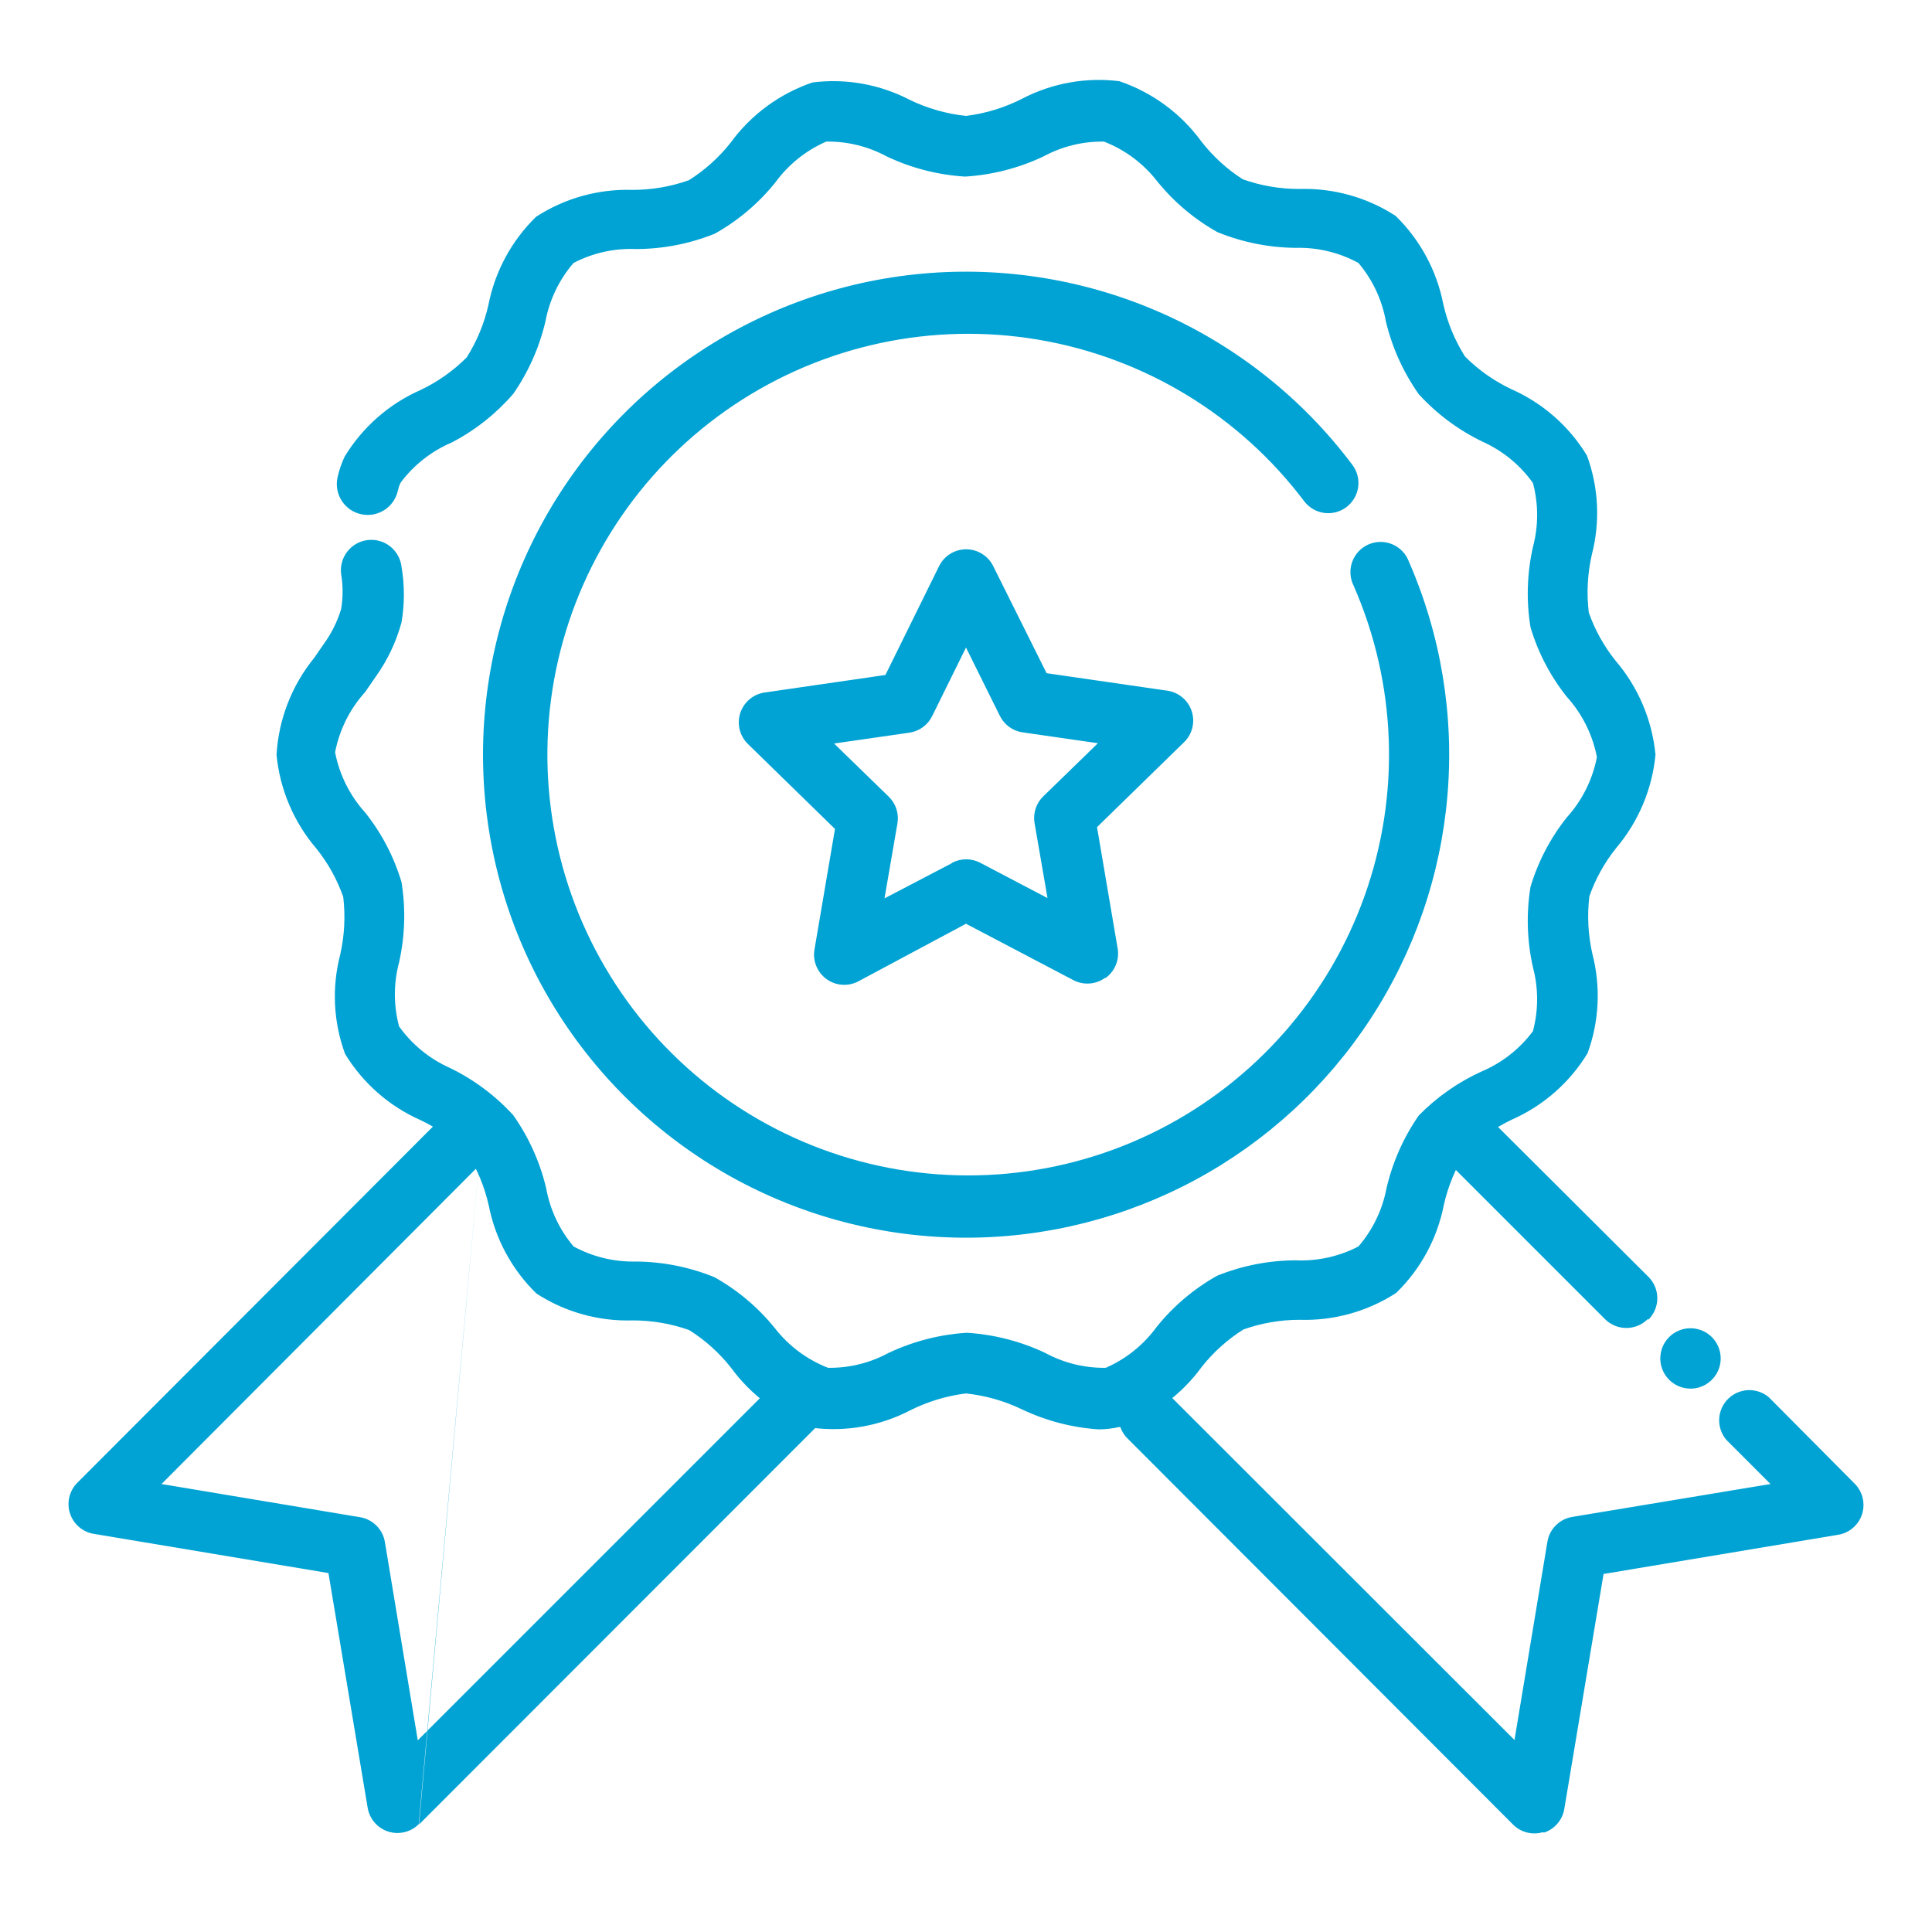
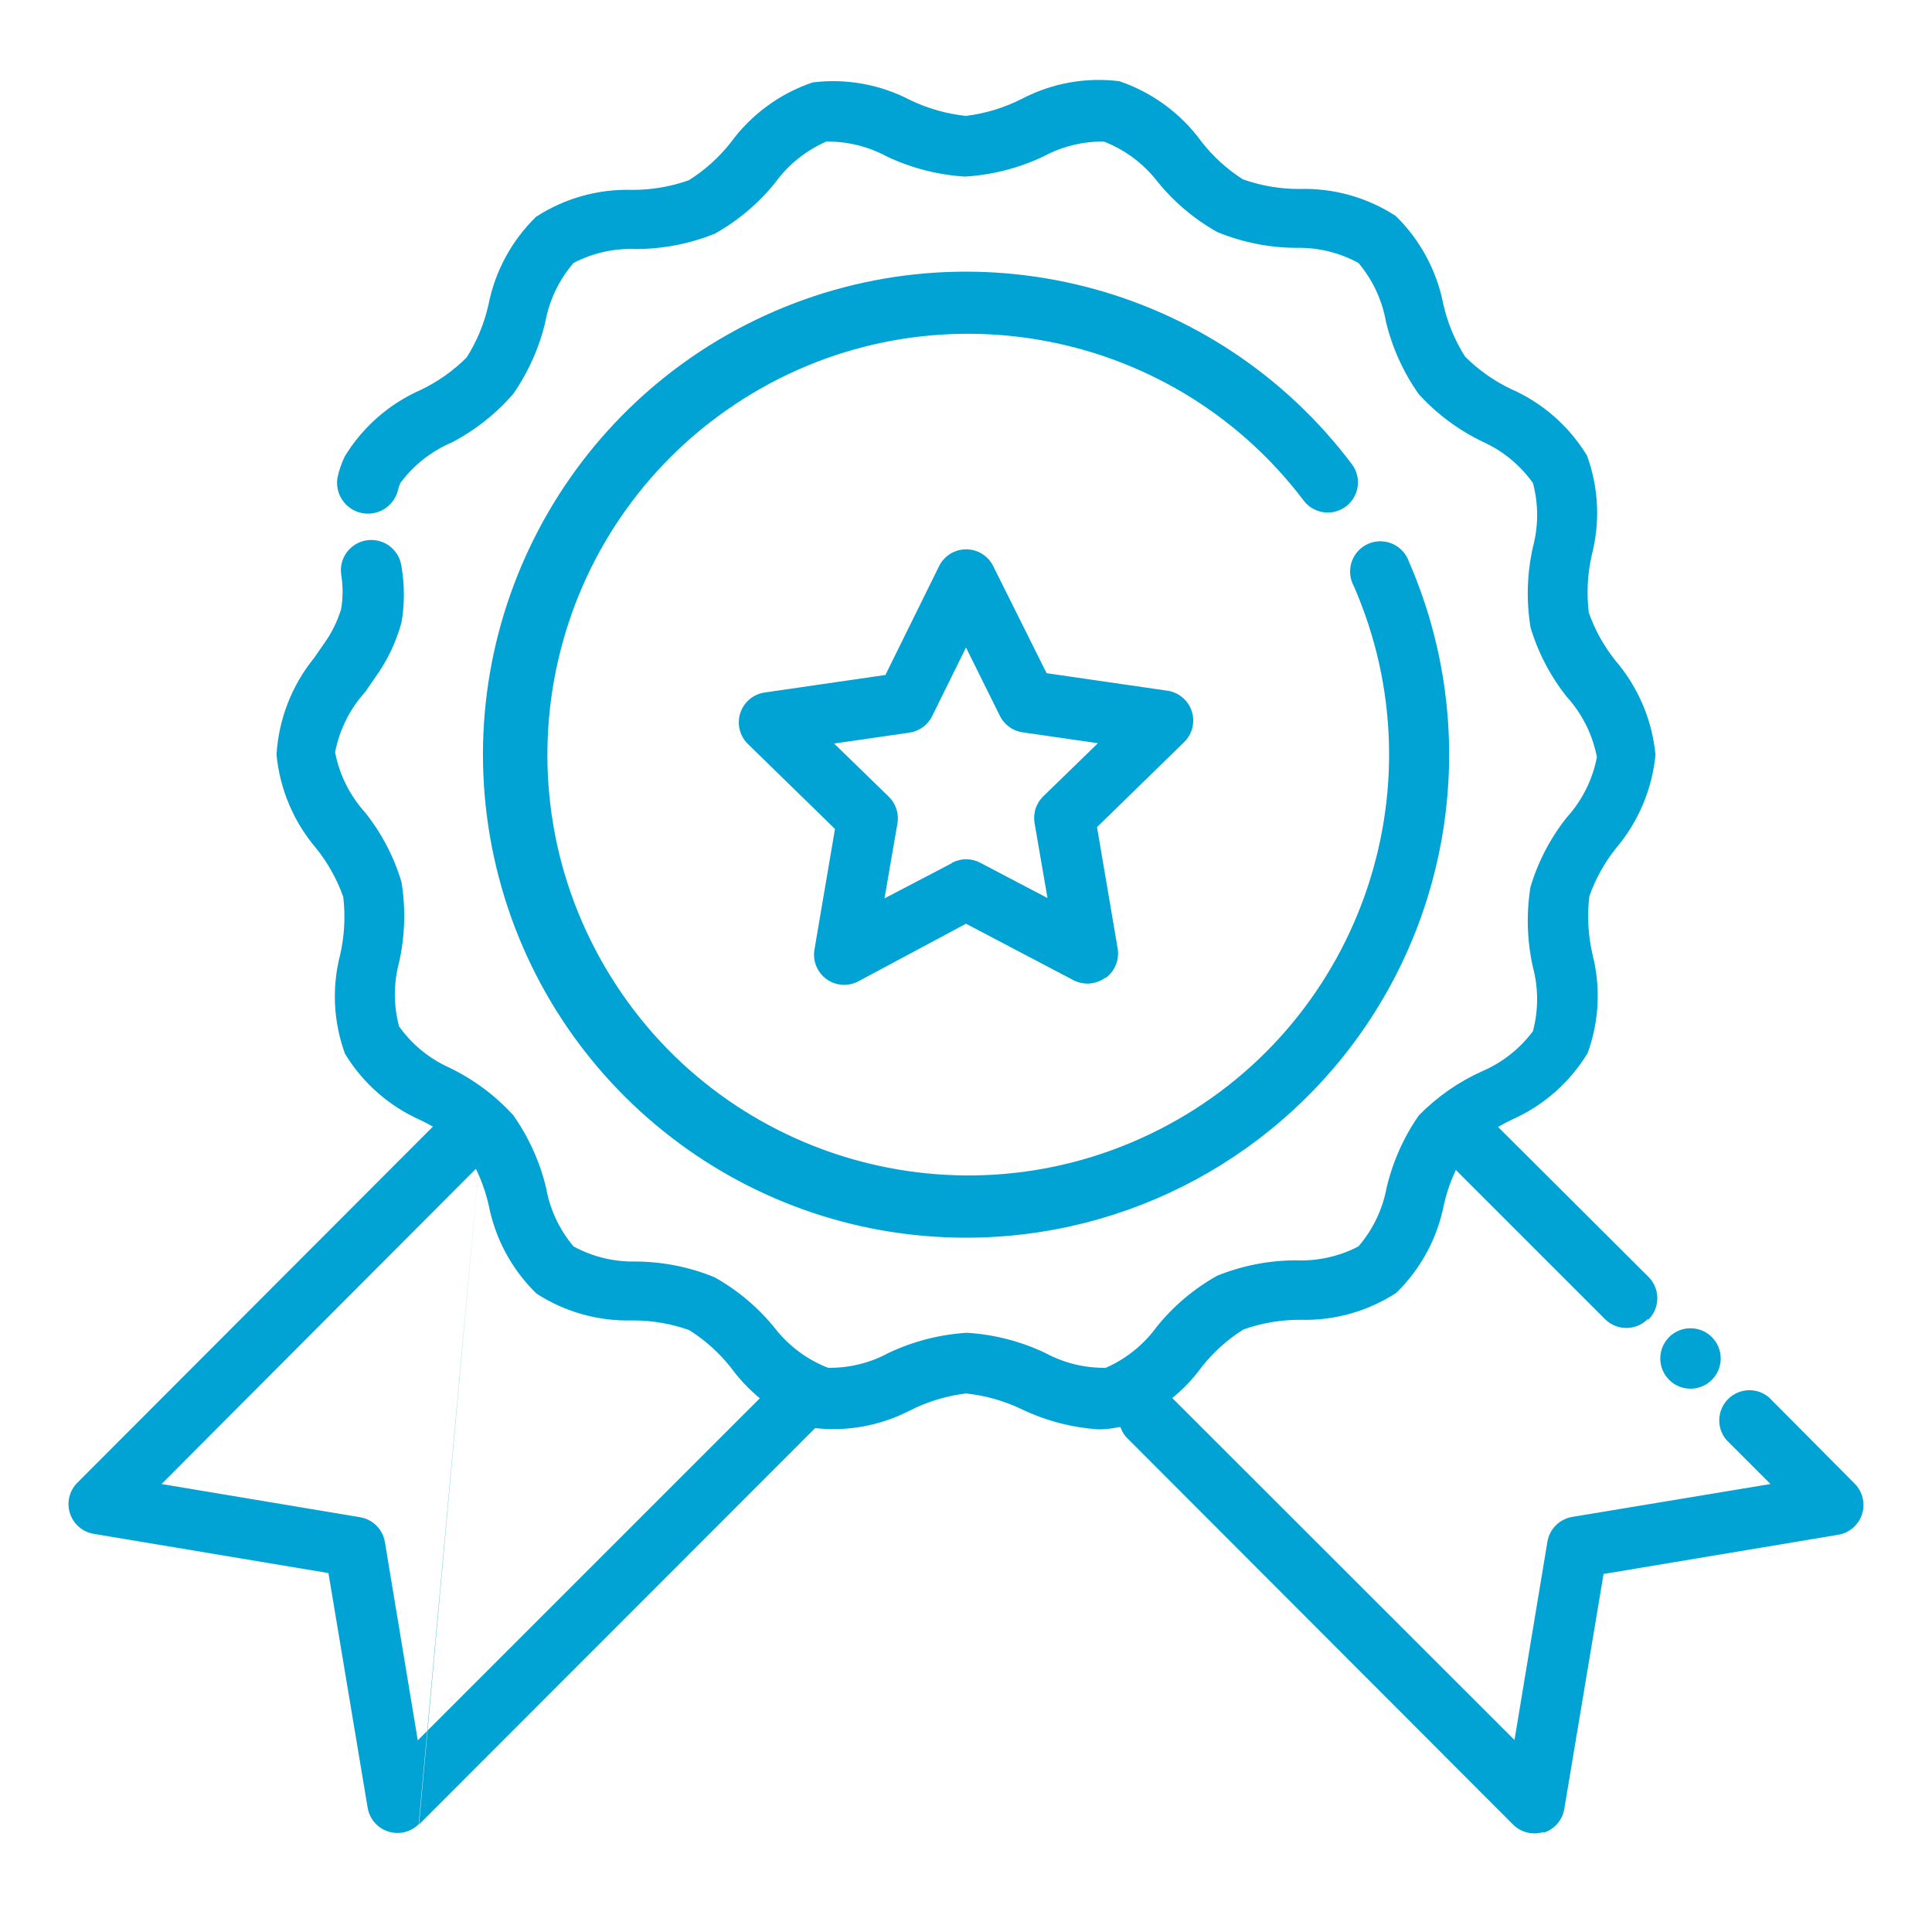
- <svg xmlns="http://www.w3.org/2000/svg" width="70" height="70" viewBox="0 0 70 70" fill="none">
-   <path d="M35 44.844C32.017 44.844 29.084 44.081 26.478 42.629C23.873 41.176 21.682 39.081 20.114 36.544C18.545 34.007 17.652 31.11 17.518 28.13C17.384 25.15 18.014 22.186 19.348 19.517C20.682 16.849 22.675 14.567 25.14 12.886C27.604 11.205 30.457 10.182 33.428 9.914C36.399 9.647 39.389 10.143 42.115 11.355C44.84 12.568 47.21 14.457 49 16.844C49.174 17.076 49.249 17.367 49.208 17.655C49.167 17.942 49.013 18.201 48.781 18.375C48.549 18.549 48.258 18.624 47.97 18.583C47.683 18.542 47.424 18.388 47.25 18.156C44.907 15.051 41.465 12.96 37.63 12.309C33.795 11.658 29.857 12.498 26.62 14.656C23.384 16.814 21.095 20.128 20.222 23.919C19.349 27.709 19.958 31.69 21.924 35.047C23.89 38.403 27.064 40.881 30.797 41.974C34.531 43.067 38.54 42.691 42.006 40.924C45.471 39.157 48.13 36.133 49.439 32.469C50.747 28.806 50.606 24.781 49.044 21.219C48.977 21.086 48.938 20.941 48.93 20.793C48.921 20.645 48.942 20.496 48.993 20.357C49.043 20.217 49.122 20.089 49.223 19.981C49.325 19.872 49.447 19.786 49.583 19.726C49.719 19.667 49.866 19.636 50.015 19.635C50.163 19.634 50.31 19.663 50.447 19.721C50.584 19.779 50.707 19.864 50.81 19.971C50.913 20.078 50.993 20.205 51.045 20.344C52.208 23.007 52.689 25.919 52.444 28.815C52.2 31.711 51.238 34.5 49.646 36.931C48.054 39.363 45.881 41.359 43.324 42.741C40.767 44.122 37.906 44.845 35 44.844ZM40.053 35.438C40.223 35.316 40.354 35.148 40.432 34.955C40.509 34.761 40.53 34.549 40.491 34.344L39.747 29.969L42.897 26.895C43.044 26.753 43.149 26.573 43.199 26.374C43.249 26.176 43.242 25.967 43.179 25.773C43.117 25.578 43.001 25.404 42.844 25.272C42.688 25.14 42.498 25.054 42.295 25.025L37.92 24.391L35.984 20.508C35.894 20.326 35.754 20.173 35.581 20.066C35.408 19.959 35.209 19.902 35.005 19.902C34.802 19.902 34.603 19.959 34.43 20.066C34.257 20.173 34.117 20.326 34.027 20.508L32.08 24.456L27.705 25.091C27.502 25.12 27.312 25.206 27.156 25.338C26.999 25.47 26.883 25.643 26.82 25.838C26.758 26.033 26.751 26.241 26.801 26.44C26.851 26.639 26.956 26.819 27.103 26.961L30.253 30.034L29.509 34.409C29.476 34.61 29.499 34.816 29.577 35.004C29.654 35.192 29.782 35.355 29.947 35.474C30.112 35.594 30.306 35.665 30.509 35.679C30.712 35.694 30.915 35.652 31.095 35.558L35 33.469L38.894 35.514C39.074 35.608 39.278 35.649 39.48 35.634C39.683 35.618 39.878 35.547 40.042 35.427L40.053 35.438ZM34.497 31.27L32.047 32.55L32.517 29.827C32.546 29.652 32.532 29.474 32.477 29.306C32.422 29.139 32.327 28.987 32.2 28.864L30.22 26.939L32.955 26.545C33.13 26.519 33.296 26.451 33.439 26.346C33.582 26.241 33.697 26.103 33.775 25.944L35 23.461L36.225 25.933C36.303 26.092 36.418 26.23 36.561 26.335C36.704 26.44 36.87 26.508 37.045 26.534L39.78 26.928L37.8 28.853C37.673 28.976 37.578 29.128 37.523 29.295C37.468 29.463 37.454 29.642 37.483 29.816L37.953 32.539L35.514 31.259C35.357 31.177 35.183 31.134 35.005 31.134C34.828 31.134 34.654 31.177 34.497 31.259V31.27ZM40.567 51.712C41.761 51.308 42.8 50.544 43.542 49.525C43.964 48.99 44.475 48.532 45.052 48.169C45.708 47.936 46.4 47.817 47.097 47.819C48.332 47.857 49.549 47.517 50.586 46.845C51.474 45.982 52.077 44.867 52.314 43.652C52.466 42.977 52.732 42.333 53.102 41.748C53.588 41.262 54.154 40.862 54.775 40.567C55.915 40.065 56.873 39.225 57.52 38.161C57.943 37.007 58.004 35.752 57.695 34.562C57.539 33.878 57.502 33.171 57.586 32.473C57.809 31.839 58.138 31.247 58.559 30.723C59.367 29.768 59.863 28.589 59.981 27.344C59.861 26.088 59.357 24.901 58.538 23.942C58.116 23.418 57.787 22.826 57.564 22.192C57.481 21.495 57.518 20.788 57.673 20.103C57.983 18.914 57.922 17.658 57.498 16.505C56.851 15.44 55.893 14.6 54.753 14.098C54.132 13.803 53.566 13.404 53.08 12.917C52.71 12.332 52.444 11.689 52.292 11.014C52.054 9.799 51.451 8.684 50.564 7.82C49.527 7.148 48.31 6.809 47.075 6.847C46.378 6.848 45.686 6.73 45.03 6.497C44.456 6.13 43.949 5.667 43.531 5.13C42.789 4.111 41.75 3.347 40.556 2.942C39.345 2.791 38.117 3.012 37.034 3.577C36.398 3.901 35.709 4.112 35 4.2C34.294 4.125 33.605 3.929 32.966 3.62C31.883 3.056 30.655 2.835 29.444 2.986C28.25 3.39 27.211 4.155 26.469 5.173C26.047 5.708 25.536 6.167 24.959 6.53C24.303 6.763 23.611 6.881 22.914 6.88C21.679 6.842 20.462 7.181 19.425 7.853C18.537 8.717 17.934 9.831 17.697 11.047C17.545 11.722 17.279 12.365 16.909 12.95C16.423 13.437 15.857 13.836 15.236 14.131C14.096 14.634 13.138 15.474 12.491 16.538C12.374 16.782 12.286 17.039 12.228 17.303C12.166 17.593 12.221 17.896 12.382 18.145C12.543 18.395 12.797 18.57 13.087 18.632C13.377 18.694 13.68 18.639 13.929 18.478C14.178 18.317 14.353 18.064 14.416 17.773C14.438 17.675 14.47 17.58 14.514 17.489C14.991 16.849 15.629 16.348 16.363 16.034C17.211 15.594 17.968 14.996 18.594 14.273C19.147 13.477 19.544 12.582 19.764 11.637C19.911 10.857 20.262 10.128 20.781 9.527C21.482 9.162 22.267 8.988 23.056 9.023C24.031 9.02 24.996 8.831 25.9 8.466C26.741 7.995 27.483 7.367 28.087 6.617C28.56 5.966 29.198 5.452 29.936 5.13C30.699 5.118 31.452 5.303 32.123 5.666C33.016 6.089 33.981 6.338 34.967 6.398C35.953 6.338 36.918 6.089 37.811 5.666C38.482 5.303 39.235 5.118 39.998 5.13C40.758 5.425 41.423 5.92 41.923 6.563C42.528 7.313 43.27 7.94 44.111 8.411C45.014 8.78 45.979 8.973 46.955 8.98C47.744 8.96 48.525 9.149 49.219 9.527C49.732 10.134 50.075 10.866 50.214 11.648C50.44 12.595 50.845 13.489 51.406 14.284C52.059 14.999 52.842 15.582 53.714 16.002C54.445 16.33 55.076 16.847 55.541 17.5C55.744 18.26 55.744 19.059 55.541 19.819C55.326 20.774 55.296 21.762 55.453 22.728C55.726 23.643 56.171 24.497 56.766 25.244C57.324 25.859 57.702 26.616 57.859 27.431C57.702 28.247 57.324 29.004 56.766 29.619C56.172 30.366 55.726 31.22 55.453 32.134C55.296 33.101 55.326 34.089 55.541 35.044C55.743 35.803 55.743 36.603 55.541 37.362C55.064 38.002 54.426 38.504 53.692 38.817C52.838 39.203 52.063 39.745 51.406 40.414C50.853 41.211 50.456 42.105 50.236 43.05C50.089 43.831 49.738 44.559 49.219 45.161C48.518 45.526 47.733 45.699 46.944 45.664C45.969 45.667 45.004 45.857 44.1 46.222C43.26 46.693 42.517 47.32 41.913 48.07C41.44 48.722 40.802 49.236 40.064 49.558C39.301 49.57 38.548 49.385 37.877 49.022C36.984 48.599 36.019 48.35 35.033 48.289C34.047 48.35 33.082 48.599 32.189 49.022C31.518 49.385 30.765 49.57 30.002 49.558C29.242 49.263 28.577 48.767 28.077 48.125C27.472 47.375 26.73 46.747 25.889 46.277C24.986 45.908 24.021 45.715 23.045 45.708C22.256 45.727 21.475 45.538 20.781 45.161C20.268 44.554 19.925 43.822 19.786 43.039C19.56 42.093 19.155 41.198 18.594 40.403C17.941 39.689 17.158 39.106 16.286 38.686C15.555 38.358 14.924 37.84 14.459 37.188C14.256 36.428 14.256 35.628 14.459 34.869C14.674 33.913 14.704 32.926 14.547 31.959C14.274 31.045 13.829 30.191 13.234 29.444C12.676 28.829 12.298 28.072 12.141 27.256C12.298 26.441 12.677 25.684 13.234 25.069L13.595 24.544C14.03 23.943 14.352 23.268 14.547 22.553C14.662 21.884 14.662 21.199 14.547 20.53C14.53 20.386 14.484 20.247 14.413 20.121C14.342 19.995 14.248 19.884 14.134 19.795C14.02 19.705 13.89 19.639 13.75 19.6C13.611 19.561 13.466 19.55 13.322 19.567C13.178 19.584 13.039 19.63 12.913 19.701C12.787 19.772 12.676 19.867 12.587 19.98C12.498 20.094 12.431 20.224 12.392 20.364C12.353 20.503 12.342 20.649 12.359 20.792C12.431 21.216 12.431 21.648 12.359 22.072C12.22 22.527 12.006 22.956 11.725 23.341L11.386 23.833C10.573 24.831 10.095 26.059 10.019 27.344C10.139 28.599 10.643 29.787 11.463 30.745C11.884 31.269 12.213 31.861 12.436 32.495C12.519 33.193 12.482 33.899 12.327 34.584C12.017 35.774 12.078 37.029 12.502 38.183C13.149 39.247 14.107 40.087 15.247 40.589C15.868 40.884 16.434 41.284 16.92 41.77C17.29 42.355 17.556 42.999 17.708 43.673C17.946 44.889 18.549 46.003 19.436 46.867C20.473 47.539 21.69 47.879 22.925 47.841C23.622 47.839 24.314 47.958 24.97 48.191C25.547 48.554 26.057 49.012 26.48 49.547C27.222 50.566 28.261 51.33 29.455 51.734C30.666 51.884 31.894 51.663 32.977 51.1C33.611 50.781 34.295 50.574 35 50.487C35.706 50.562 36.395 50.758 37.034 51.067C37.903 51.48 38.842 51.724 39.802 51.789C40.056 51.788 40.309 51.759 40.556 51.702L40.567 51.712ZM17.5 40.578L15.181 66.106L29.805 51.472C29.984 51.263 30.078 50.993 30.067 50.718C30.056 50.443 29.942 50.182 29.747 49.987C29.552 49.792 29.291 49.678 29.016 49.667C28.741 49.657 28.472 49.751 28.262 49.93L15.137 63.055L13.945 55.869C13.908 55.645 13.801 55.438 13.64 55.277C13.479 55.116 13.273 55.01 13.048 54.972L5.852 53.769L18.025 41.562C18.204 41.353 18.298 41.084 18.287 40.809C18.277 40.534 18.162 40.273 17.968 40.078C17.773 39.883 17.512 39.769 17.236 39.758C16.961 39.748 16.692 39.841 16.483 40.02L2.8 53.725C2.659 53.867 2.56 54.045 2.513 54.24C2.466 54.434 2.473 54.638 2.534 54.828C2.595 55.019 2.707 55.189 2.858 55.321C3.009 55.452 3.193 55.539 3.391 55.573L11.9 56.995L13.322 65.505C13.356 65.702 13.443 65.886 13.575 66.037C13.706 66.188 13.876 66.3 14.067 66.361C14.258 66.422 14.461 66.429 14.656 66.382C14.85 66.336 15.028 66.236 15.17 66.095L17.5 40.578ZM59.73 47.808C59.933 47.603 60.048 47.326 60.048 47.037C60.048 46.748 59.933 46.471 59.73 46.266L53.594 40.152C53.385 39.972 53.115 39.879 52.84 39.889C52.565 39.9 52.304 40.014 52.109 40.209C51.914 40.404 51.8 40.665 51.789 40.94C51.779 41.215 51.872 41.484 52.052 41.694L58.155 47.797C58.36 48.001 58.637 48.115 58.926 48.115C59.215 48.115 59.492 48.001 59.697 47.797L59.73 47.808ZM55.934 66.402C56.126 66.34 56.297 66.227 56.428 66.074C56.559 65.922 56.646 65.736 56.678 65.537L58.1 57.028L66.609 55.606C66.807 55.572 66.991 55.485 67.142 55.353C67.293 55.222 67.405 55.052 67.466 54.861C67.526 54.671 67.534 54.467 67.487 54.272C67.44 54.078 67.341 53.9 67.2 53.758L64.094 50.63C63.885 50.45 63.615 50.357 63.34 50.367C63.065 50.378 62.804 50.492 62.609 50.687C62.414 50.882 62.3 51.143 62.289 51.418C62.279 51.694 62.372 51.963 62.552 52.172L64.148 53.769L56.962 54.961C56.738 54.999 56.532 55.105 56.371 55.266C56.21 55.427 56.103 55.634 56.066 55.858L54.873 63.044L42.339 50.52C42.13 50.341 41.861 50.248 41.585 50.258C41.31 50.269 41.049 50.383 40.854 50.578C40.659 50.773 40.545 51.034 40.535 51.309C40.524 51.584 40.618 51.853 40.797 52.062L54.819 66.106C54.959 66.247 55.135 66.347 55.328 66.395C55.52 66.443 55.722 66.438 55.913 66.38L55.934 66.402ZM61.25 48.125C61.034 48.125 60.822 48.189 60.642 48.309C60.462 48.429 60.322 48.6 60.239 48.8C60.157 49 60.135 49.22 60.177 49.432C60.219 49.644 60.324 49.839 60.477 49.992C60.63 50.145 60.825 50.249 61.037 50.291C61.249 50.334 61.469 50.312 61.669 50.229C61.868 50.147 62.039 50.006 62.159 49.826C62.28 49.647 62.344 49.435 62.344 49.219C62.344 48.929 62.228 48.651 62.023 48.445C61.818 48.24 61.54 48.125 61.25 48.125Z" fill="#00A3D3" />
+ <svg xmlns="http://www.w3.org/2000/svg" width="70" height="70" fill="none">
+   <path fill="#00A3D3" d="M35 44.844a17.5 17.5 0 1 1 14-28 1.094 1.094 0 0 1-1.75 1.312 15.246 15.246 0 1 0 1.794 3.063 1.095 1.095 0 1 1 2.001-.875A17.501 17.501 0 0 1 35 44.844Zm5.053-9.407a1.094 1.094 0 0 0 .438-1.093l-.744-4.375 3.15-3.074a1.093 1.093 0 0 0-.602-1.87l-4.375-.634-1.936-3.883a1.094 1.094 0 0 0-1.957 0l-1.947 3.948-4.375.635a1.094 1.094 0 0 0-.602 1.87l3.15 3.073-.744 4.375a1.093 1.093 0 0 0 1.586 1.149L35 33.468l3.894 2.046a1.094 1.094 0 0 0 1.148-.087l.011.01Zm-5.556-4.167-2.45 1.28.47-2.723a1.094 1.094 0 0 0-.317-.963l-1.98-1.925 2.735-.394a1.093 1.093 0 0 0 .82-.601L35 23.46l1.225 2.472a1.094 1.094 0 0 0 .82.601l2.735.394-1.98 1.925a1.094 1.094 0 0 0-.317.963l.47 2.723-2.439-1.28a1.094 1.094 0 0 0-1.017 0v.011Zm6.07 20.442a6.103 6.103 0 0 0 2.975-2.187 5.982 5.982 0 0 1 1.51-1.356 6.08 6.08 0 0 1 2.045-.35 6.07 6.07 0 0 0 3.489-.974 6.081 6.081 0 0 0 1.728-3.193 6.036 6.036 0 0 1 .788-1.904 6.015 6.015 0 0 1 1.673-1.18 6.092 6.092 0 0 0 2.745-2.407 6.048 6.048 0 0 0 .175-3.599 6.125 6.125 0 0 1-.11-2.089 5.94 5.94 0 0 1 .974-1.75 6.137 6.137 0 0 0 1.422-3.38 6.137 6.137 0 0 0-1.444-3.4 5.927 5.927 0 0 1-.973-1.75 6.138 6.138 0 0 1 .11-2.09 6.037 6.037 0 0 0-.176-3.598 6.08 6.08 0 0 0-2.745-2.407 6.015 6.015 0 0 1-1.673-1.18 6.049 6.049 0 0 1-.788-1.904 6.092 6.092 0 0 0-1.728-3.194 6.07 6.07 0 0 0-3.489-.973 6.081 6.081 0 0 1-2.045-.35A5.995 5.995 0 0 1 43.53 5.13a6.103 6.103 0 0 0-2.975-2.188 6.005 6.005 0 0 0-3.522.635A6.169 6.169 0 0 1 35 4.2a6.17 6.17 0 0 1-2.034-.58 6.015 6.015 0 0 0-3.522-.634 6.103 6.103 0 0 0-2.975 2.187 5.984 5.984 0 0 1-1.51 1.357 6.081 6.081 0 0 1-2.045.35 6.07 6.07 0 0 0-3.489.973 6.08 6.08 0 0 0-1.728 3.194 6.04 6.04 0 0 1-.788 1.903 6.016 6.016 0 0 1-1.673 1.181 6.093 6.093 0 0 0-2.745 2.407 3.49 3.49 0 0 0-.263.765 1.12 1.12 0 0 0 2.188.47c.021-.098.054-.193.098-.284a4.516 4.516 0 0 1 1.849-1.455 7.566 7.566 0 0 0 2.23-1.76 7.655 7.655 0 0 0 1.171-2.636 4.506 4.506 0 0 1 1.017-2.111 4.496 4.496 0 0 1 2.275-.504 7.657 7.657 0 0 0 2.844-.557 7.546 7.546 0 0 0 2.188-1.849 4.518 4.518 0 0 1 1.848-1.487 4.462 4.462 0 0 1 2.187.536 7.744 7.744 0 0 0 2.844.732 7.755 7.755 0 0 0 2.844-.732 4.463 4.463 0 0 1 2.187-.536c.76.295 1.425.79 1.925 1.433a7.536 7.536 0 0 0 2.188 1.848 7.657 7.657 0 0 0 2.844.569c.79-.02 1.57.169 2.264.547.513.607.856 1.339.995 2.121.226.947.631 1.841 1.192 2.636a7.593 7.593 0 0 0 2.308 1.718 4.506 4.506 0 0 1 1.827 1.498c.203.76.203 1.56 0 2.319a7.657 7.657 0 0 0-.088 2.91 7.471 7.471 0 0 0 1.313 2.515 4.528 4.528 0 0 1 1.093 2.187 4.529 4.529 0 0 1-1.093 2.188 7.482 7.482 0 0 0-1.313 2.515 7.658 7.658 0 0 0 .088 2.91c.202.76.202 1.559 0 2.319a4.517 4.517 0 0 1-1.849 1.454 7.57 7.57 0 0 0-2.286 1.597 7.657 7.657 0 0 0-1.17 2.636 4.506 4.506 0 0 1-1.017 2.11 4.496 4.496 0 0 1-2.275.504 7.656 7.656 0 0 0-2.844.558 7.547 7.547 0 0 0-2.188 1.848 4.518 4.518 0 0 1-1.848 1.488 4.451 4.451 0 0 1-2.187-.536 7.743 7.743 0 0 0-2.844-.733c-.986.061-1.951.31-2.844.733a4.452 4.452 0 0 1-2.187.536 4.517 4.517 0 0 1-1.925-1.433 7.535 7.535 0 0 0-2.188-1.848 7.658 7.658 0 0 0-2.844-.57c-.79.02-1.57-.169-2.264-.546a4.506 4.506 0 0 1-.995-2.122 7.655 7.655 0 0 0-1.192-2.636 7.59 7.59 0 0 0-2.308-1.717 4.506 4.506 0 0 1-1.827-1.498 4.484 4.484 0 0 1 0-2.32 7.658 7.658 0 0 0 .088-2.909 7.47 7.47 0 0 0-1.313-2.515 4.529 4.529 0 0 1-1.093-2.188 4.539 4.539 0 0 1 1.093-2.187l.361-.525c.435-.601.757-1.276.952-1.99a5.982 5.982 0 0 0 0-2.024 1.103 1.103 0 0 0-2.155-.166c-.039.139-.05.285-.033.428.072.424.072.856 0 1.28-.139.455-.353.884-.634 1.269l-.34.492a6.137 6.137 0 0 0-1.366 3.51 6.136 6.136 0 0 0 1.444 3.402c.42.524.75 1.116.973 1.75a6.138 6.138 0 0 1-.11 2.09 6.037 6.037 0 0 0 .176 3.598 6.08 6.08 0 0 0 2.745 2.406 6.017 6.017 0 0 1 1.673 1.181c.37.585.636 1.229.788 1.903a6.093 6.093 0 0 0 1.728 3.194 6.07 6.07 0 0 0 3.489.974 6.085 6.085 0 0 1 2.045.35 5.993 5.993 0 0 1 1.51 1.356 6.103 6.103 0 0 0 2.975 2.187 6.027 6.027 0 0 0 3.522-.634A6.168 6.168 0 0 1 35 50.487c.706.075 1.395.271 2.034.58a7.656 7.656 0 0 0 2.768.722c.254 0 .507-.03.754-.087l.011.01ZM17.5 40.578l-2.319 25.528 14.624-14.634a1.094 1.094 0 0 0-1.543-1.542L15.137 63.055l-1.192-7.186a1.094 1.094 0 0 0-.897-.897l-7.196-1.203 12.173-12.206a1.094 1.094 0 0 0-1.542-1.543L2.8 53.725a1.093 1.093 0 0 0 .59 1.848l8.51 1.422 1.422 8.51a1.094 1.094 0 0 0 1.848.59l2.33-25.517Zm42.23 7.23a1.094 1.094 0 0 0 0-1.542l-6.136-6.114a1.094 1.094 0 0 0-1.542 1.542l6.103 6.103a1.094 1.094 0 0 0 1.542 0l.033.01Zm-3.796 18.594a1.094 1.094 0 0 0 .744-.865l1.422-8.509 8.51-1.422a1.094 1.094 0 0 0 .59-1.848l-3.106-3.128a1.094 1.094 0 0 0-1.542 1.542l1.596 1.597-7.185 1.192a1.094 1.094 0 0 0-.897.897l-1.193 7.186L42.34 50.52a1.094 1.094 0 0 0-1.542 1.542l14.022 14.044a1.095 1.095 0 0 0 1.093.274l.022.022Zm5.316-18.277a1.095 1.095 0 1 0 0 2.19 1.095 1.095 0 0 0 0-2.19Z" />
</svg>
